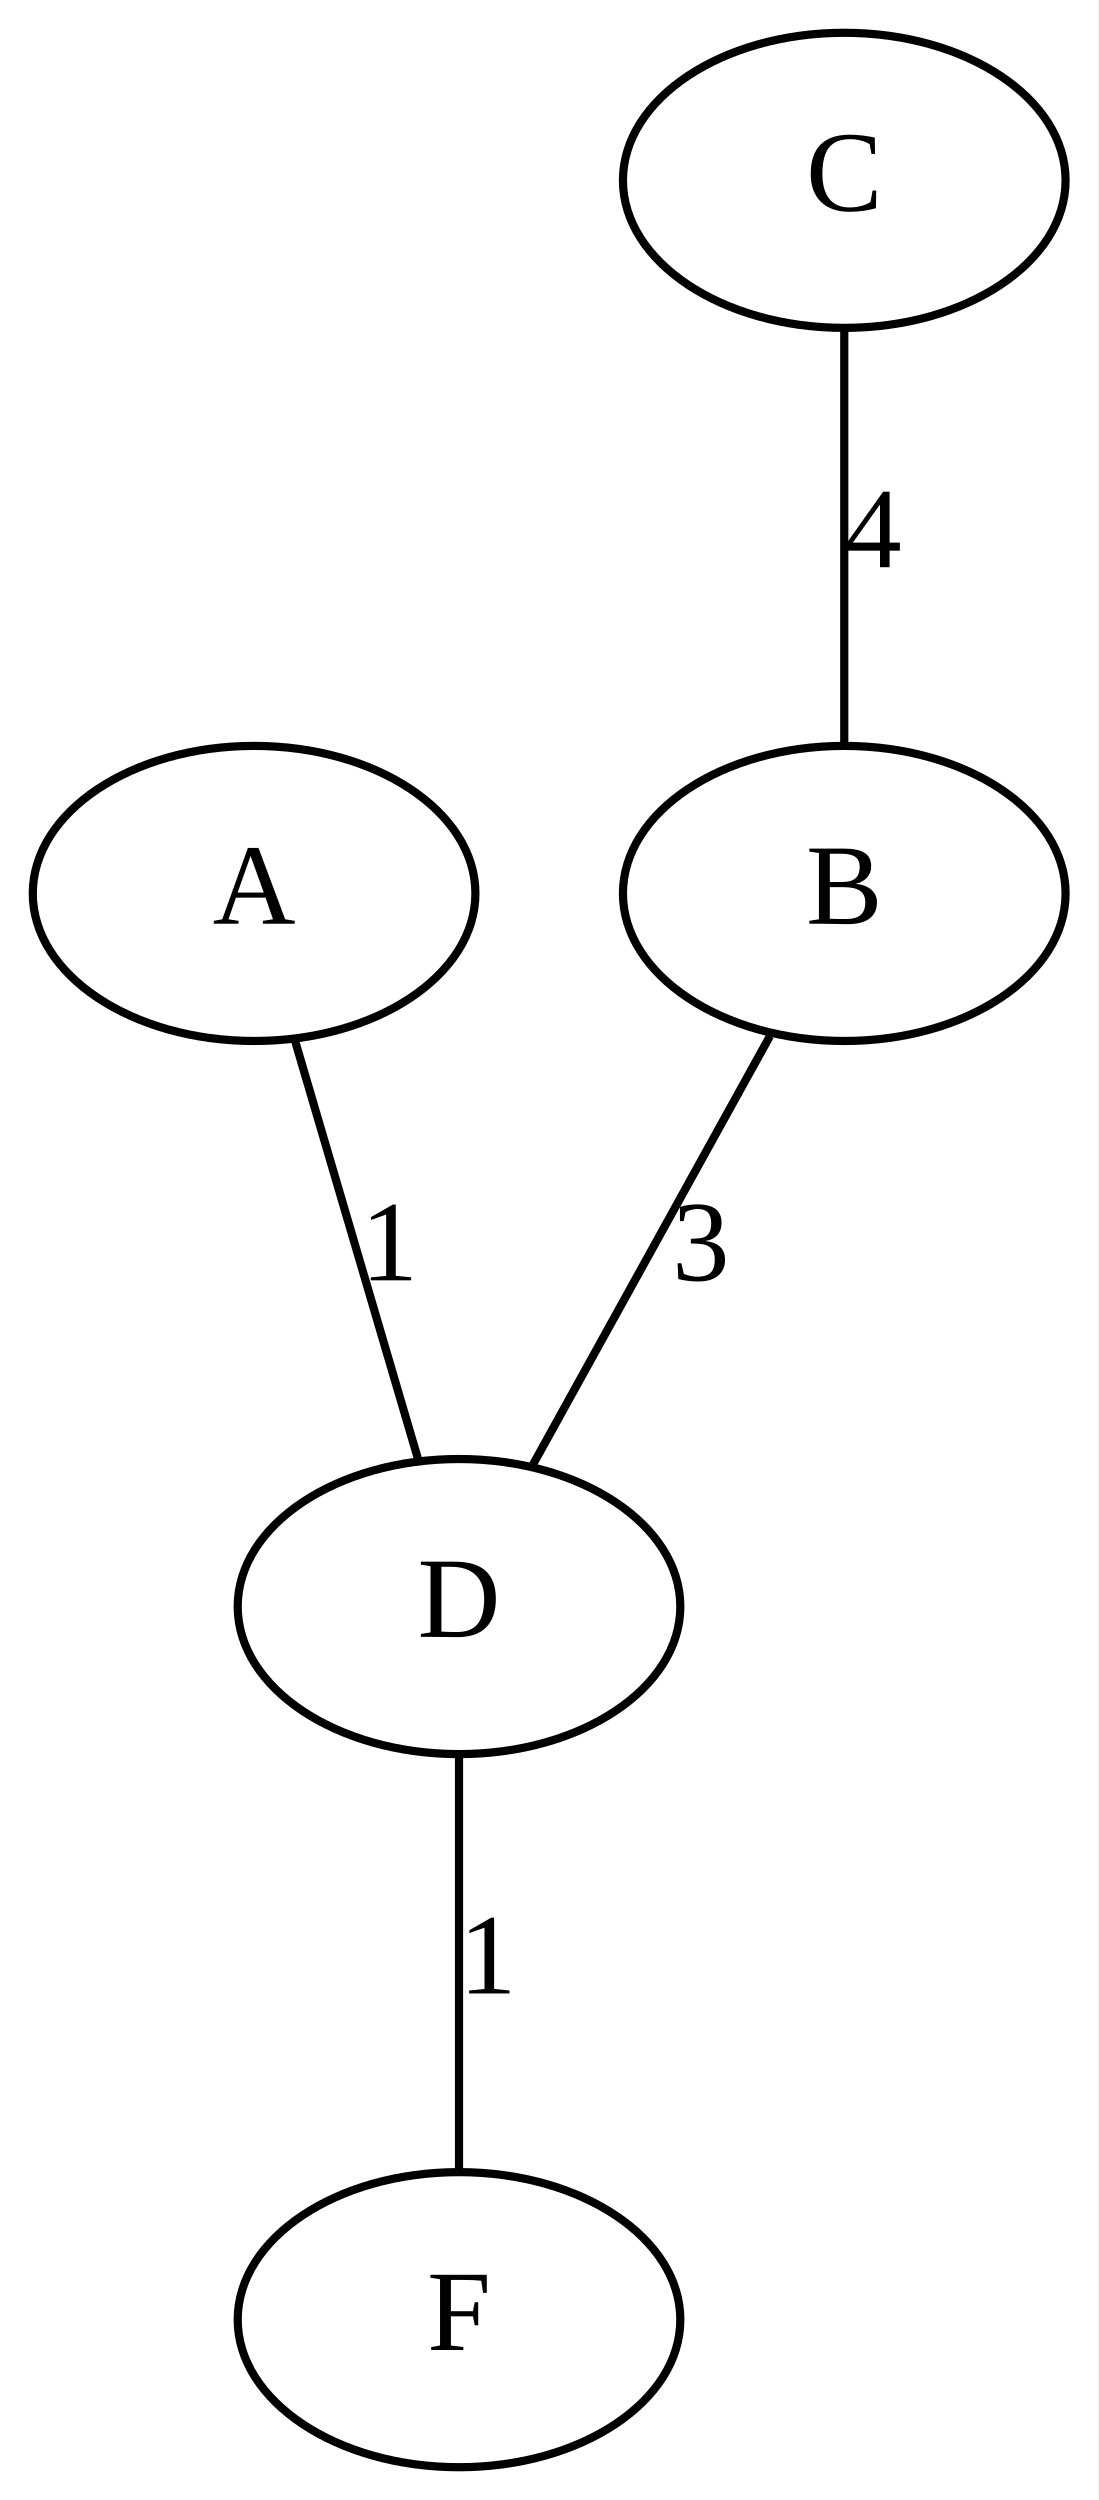
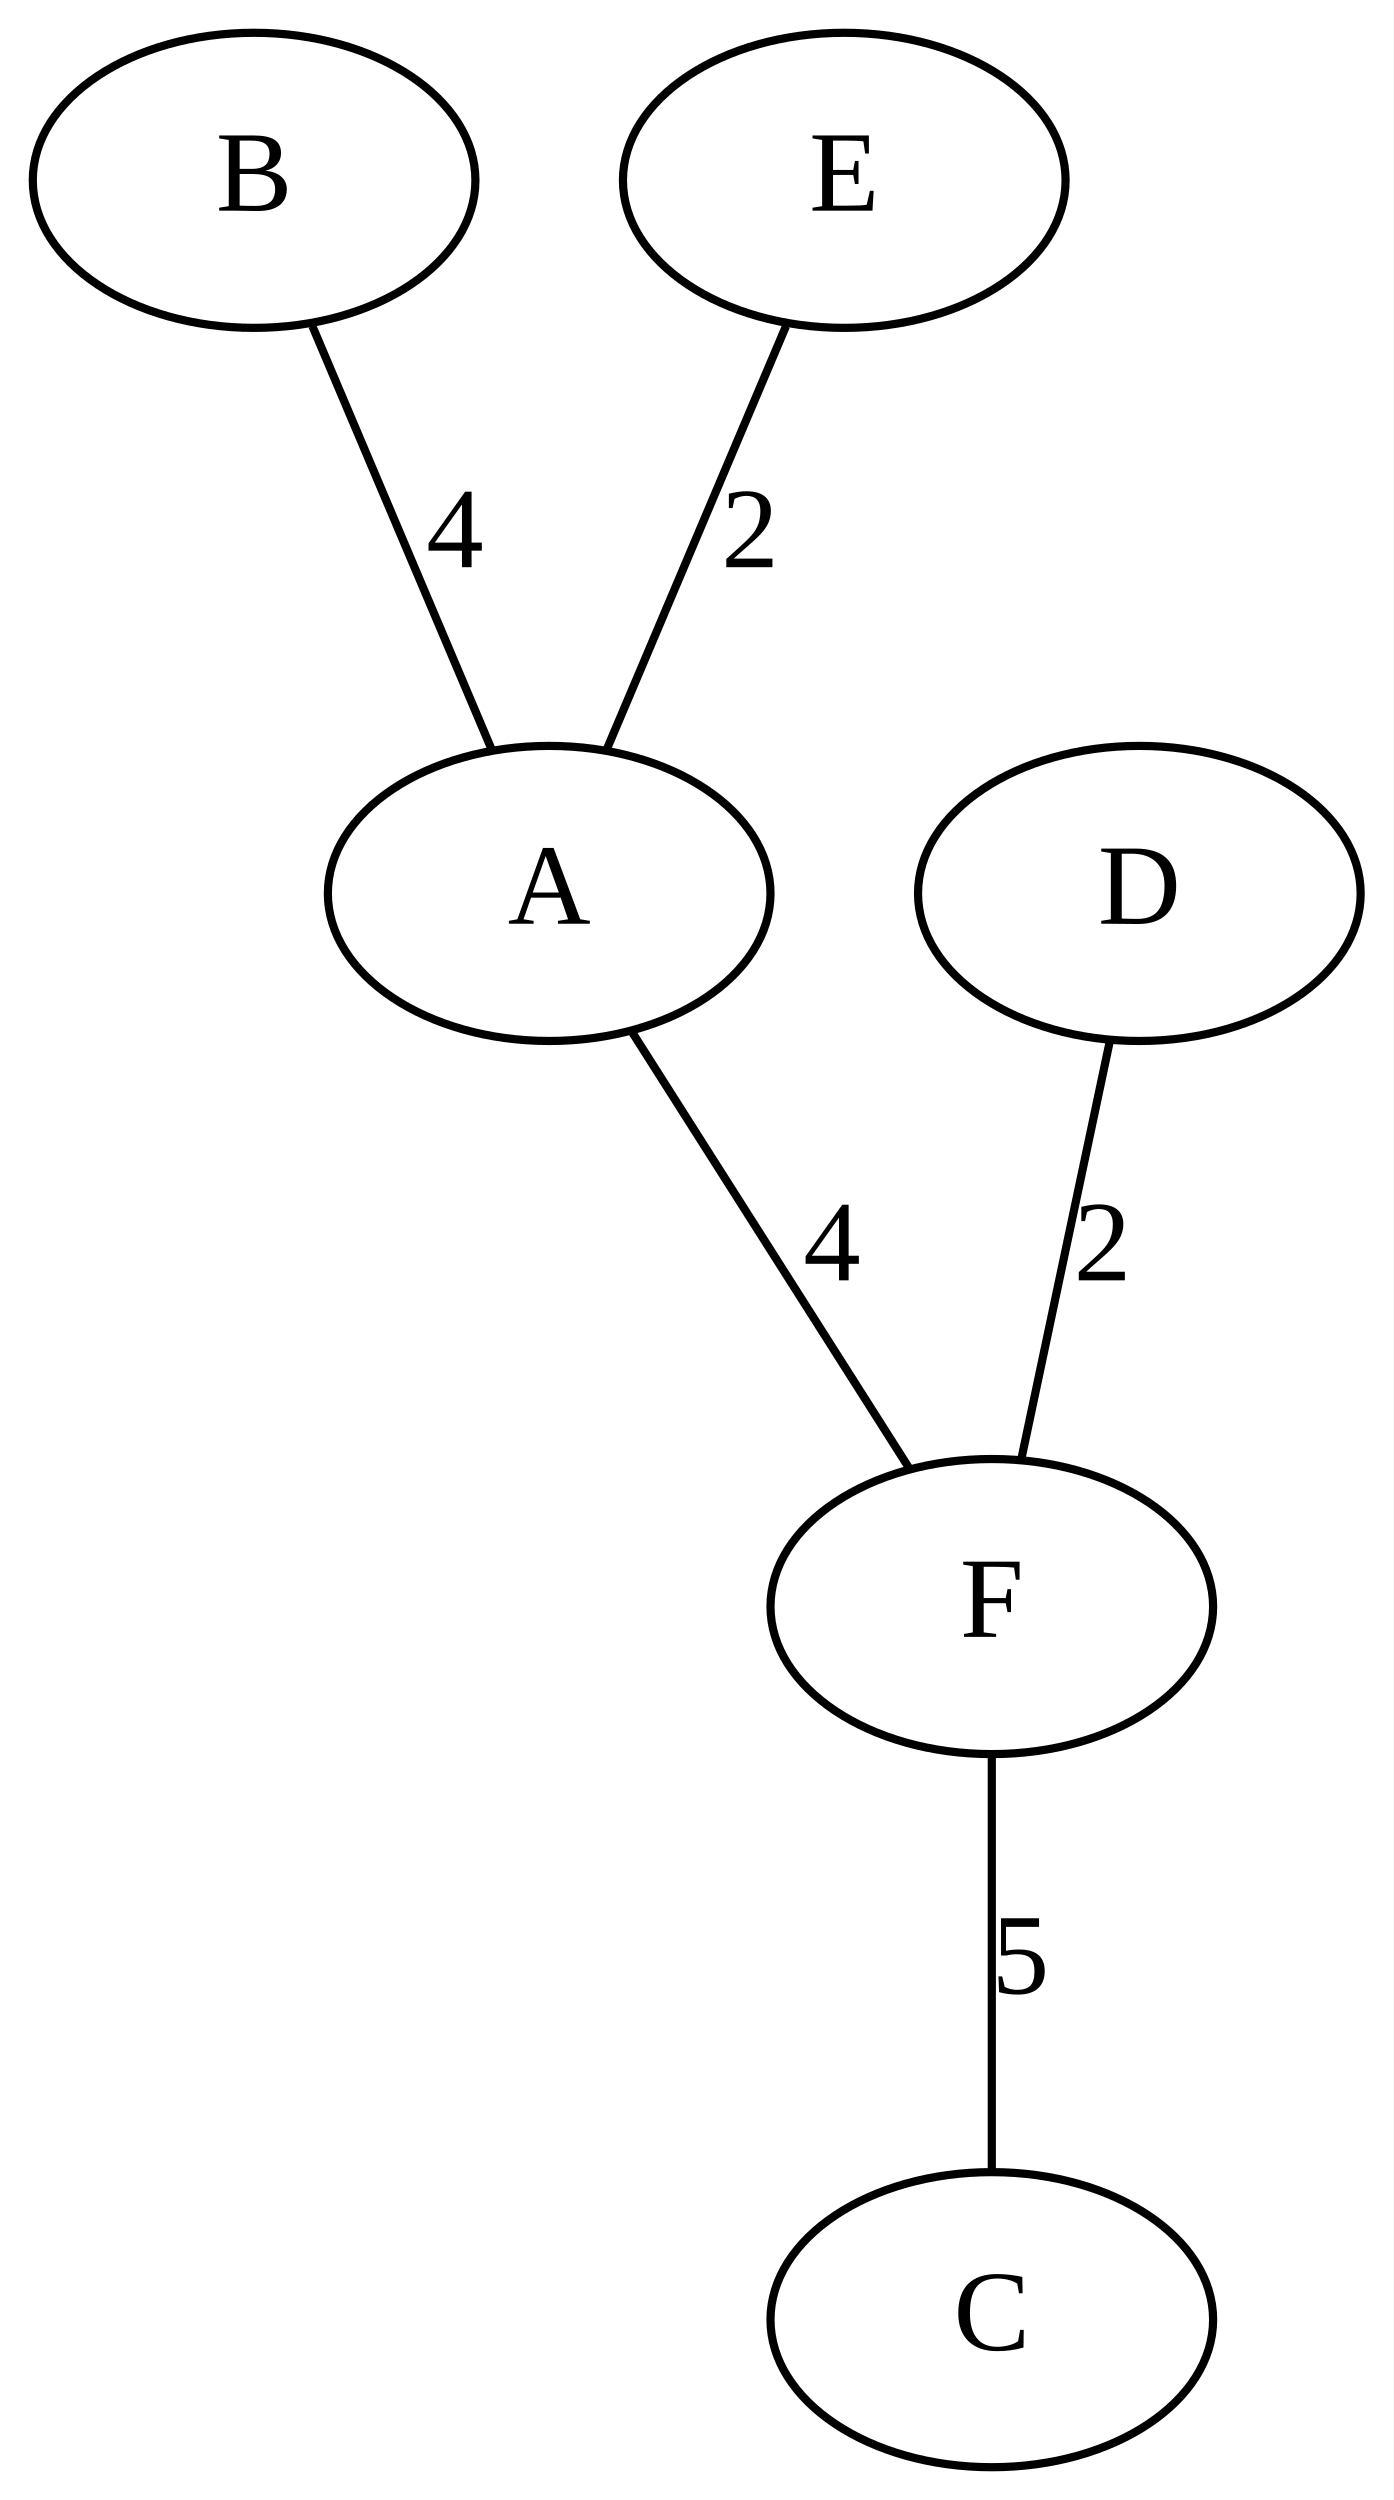
- <svg xmlns="http://www.w3.org/2000/svg" width="134pt" height="305pt" viewBox="0.00 0.00 134.00 305.00">
+ <svg xmlns="http://www.w3.org/2000/svg" width="170pt" height="305pt" viewBox="0.00 0.00 170.00 305.00">
  <g id="graph0" class="graph" transform="scale(1 1) rotate(0) translate(4 301)">
-     <polygon fill="white" stroke="transparent" points="-4,4 -4,-301 130,-301 130,4 -4,4" />
+     <polygon fill="white" stroke="transparent" points="-4,4 -4,-301 166,-301 166,4 -4,4" />
    <g id="node1" class="node">
-       <ellipse fill="none" stroke="black" cx="52" cy="-105" rx="27" ry="18" />
-       <text text-anchor="middle" x="52" y="-101.3" font-family="Times New Roman,serif" font-size="14.00">D</text>
+       <ellipse fill="none" stroke="black" cx="117" cy="-105" rx="27" ry="18" />
+       <text text-anchor="middle" x="117" y="-101.3" font-family="Times New Roman,serif" font-size="14.00">F</text>
    </g>
    <g id="node2" class="node">
-       <ellipse fill="none" stroke="black" cx="52" cy="-18" rx="27" ry="18" />
-       <text text-anchor="middle" x="52" y="-14.3" font-family="Times New Roman,serif" font-size="14.00">F</text>
+       <ellipse fill="none" stroke="black" cx="117" cy="-18" rx="27" ry="18" />
+       <text text-anchor="middle" x="117" y="-14.3" font-family="Times New Roman,serif" font-size="14.00">C</text>
    </g>
    <g id="edge1" class="edge">
-       <path fill="none" stroke="black" d="M52,-86.8C52,-72.05 52,-50.92 52,-36.18" />
-       <text text-anchor="middle" x="55.5" y="-57.8" font-family="Times New Roman,serif" font-size="14.00">1</text>
+       <path fill="none" stroke="black" d="M117,-86.8C117,-72.05 117,-50.92 117,-36.18" />
+       <text text-anchor="middle" x="120.5" y="-57.8" font-family="Times New Roman,serif" font-size="14.00">5</text>
    </g>
    <g id="node3" class="node">
-       <ellipse fill="none" stroke="black" cx="27" cy="-192" rx="27" ry="18" />
-       <text text-anchor="middle" x="27" y="-188.3" font-family="Times New Roman,serif" font-size="14.00">A</text>
+       <ellipse fill="none" stroke="black" cx="63" cy="-192" rx="27" ry="18" />
+       <text text-anchor="middle" x="63" y="-188.3" font-family="Times New Roman,serif" font-size="14.00">A</text>
    </g>
    <g id="edge2" class="edge">
-       <path fill="none" stroke="black" d="M31.94,-174.21C36.32,-159.31 42.69,-137.65 47.07,-122.76" />
-       <text text-anchor="middle" x="43.5" y="-144.8" font-family="Times New Roman,serif" font-size="14.00">1</text>
+       <path fill="none" stroke="black" d="M73.16,-175.01C82.81,-159.82 97.25,-137.09 106.89,-121.92" />
+       <text text-anchor="middle" x="97.5" y="-144.8" font-family="Times New Roman,serif" font-size="14.00">4</text>
    </g>
    <g id="node4" class="node">
-       <ellipse fill="none" stroke="black" cx="99" cy="-192" rx="27" ry="18" />
-       <text text-anchor="middle" x="99" y="-188.3" font-family="Times New Roman,serif" font-size="14.00">B</text>
+       <ellipse fill="none" stroke="black" cx="135" cy="-192" rx="27" ry="18" />
+       <text text-anchor="middle" x="135" y="-188.3" font-family="Times New Roman,serif" font-size="14.00">D</text>
    </g>
    <g id="edge3" class="edge">
-       <path fill="none" stroke="black" d="M89.94,-174.61C81.56,-159.46 69.19,-137.09 60.87,-122.05" />
-       <text text-anchor="middle" x="81.5" y="-144.8" font-family="Times New Roman,serif" font-size="14.00">3</text>
+       <path fill="none" stroke="black" d="M131.36,-173.8C128.21,-158.95 123.7,-137.64 120.58,-122.89" />
+       <text text-anchor="middle" x="130.5" y="-144.8" font-family="Times New Roman,serif" font-size="14.00">2</text>
    </g>
    <g id="node5" class="node">
-       <ellipse fill="none" stroke="black" cx="99" cy="-279" rx="27" ry="18" />
-       <text text-anchor="middle" x="99" y="-275.3" font-family="Times New Roman,serif" font-size="14.00">C</text>
+       <ellipse fill="none" stroke="black" cx="27" cy="-279" rx="27" ry="18" />
+       <text text-anchor="middle" x="27" y="-275.3" font-family="Times New Roman,serif" font-size="14.00">B</text>
    </g>
    <g id="edge4" class="edge">
-       <path fill="none" stroke="black" d="M99,-260.8C99,-246.05 99,-224.92 99,-210.18" />
-       <text text-anchor="middle" x="102.5" y="-231.8" font-family="Times New Roman,serif" font-size="14.00">4</text>
+       <path fill="none" stroke="black" d="M34.11,-261.21C40.46,-246.21 49.71,-224.37 56.02,-209.47" />
+       <text text-anchor="middle" x="51.5" y="-231.8" font-family="Times New Roman,serif" font-size="14.00">4</text>
+     </g>
+     <g id="node6" class="node">
+       <ellipse fill="none" stroke="black" cx="99" cy="-279" rx="27" ry="18" />
+       <text text-anchor="middle" x="99" y="-275.3" font-family="Times New Roman,serif" font-size="14.00">E</text>
+     </g>
+     <g id="edge5" class="edge">
+       <path fill="none" stroke="black" d="M91.89,-261.21C85.54,-246.21 76.29,-224.37 69.98,-209.47" />
+       <text text-anchor="middle" x="87.5" y="-231.8" font-family="Times New Roman,serif" font-size="14.00">2</text>
    </g>
  </g>
</svg>
